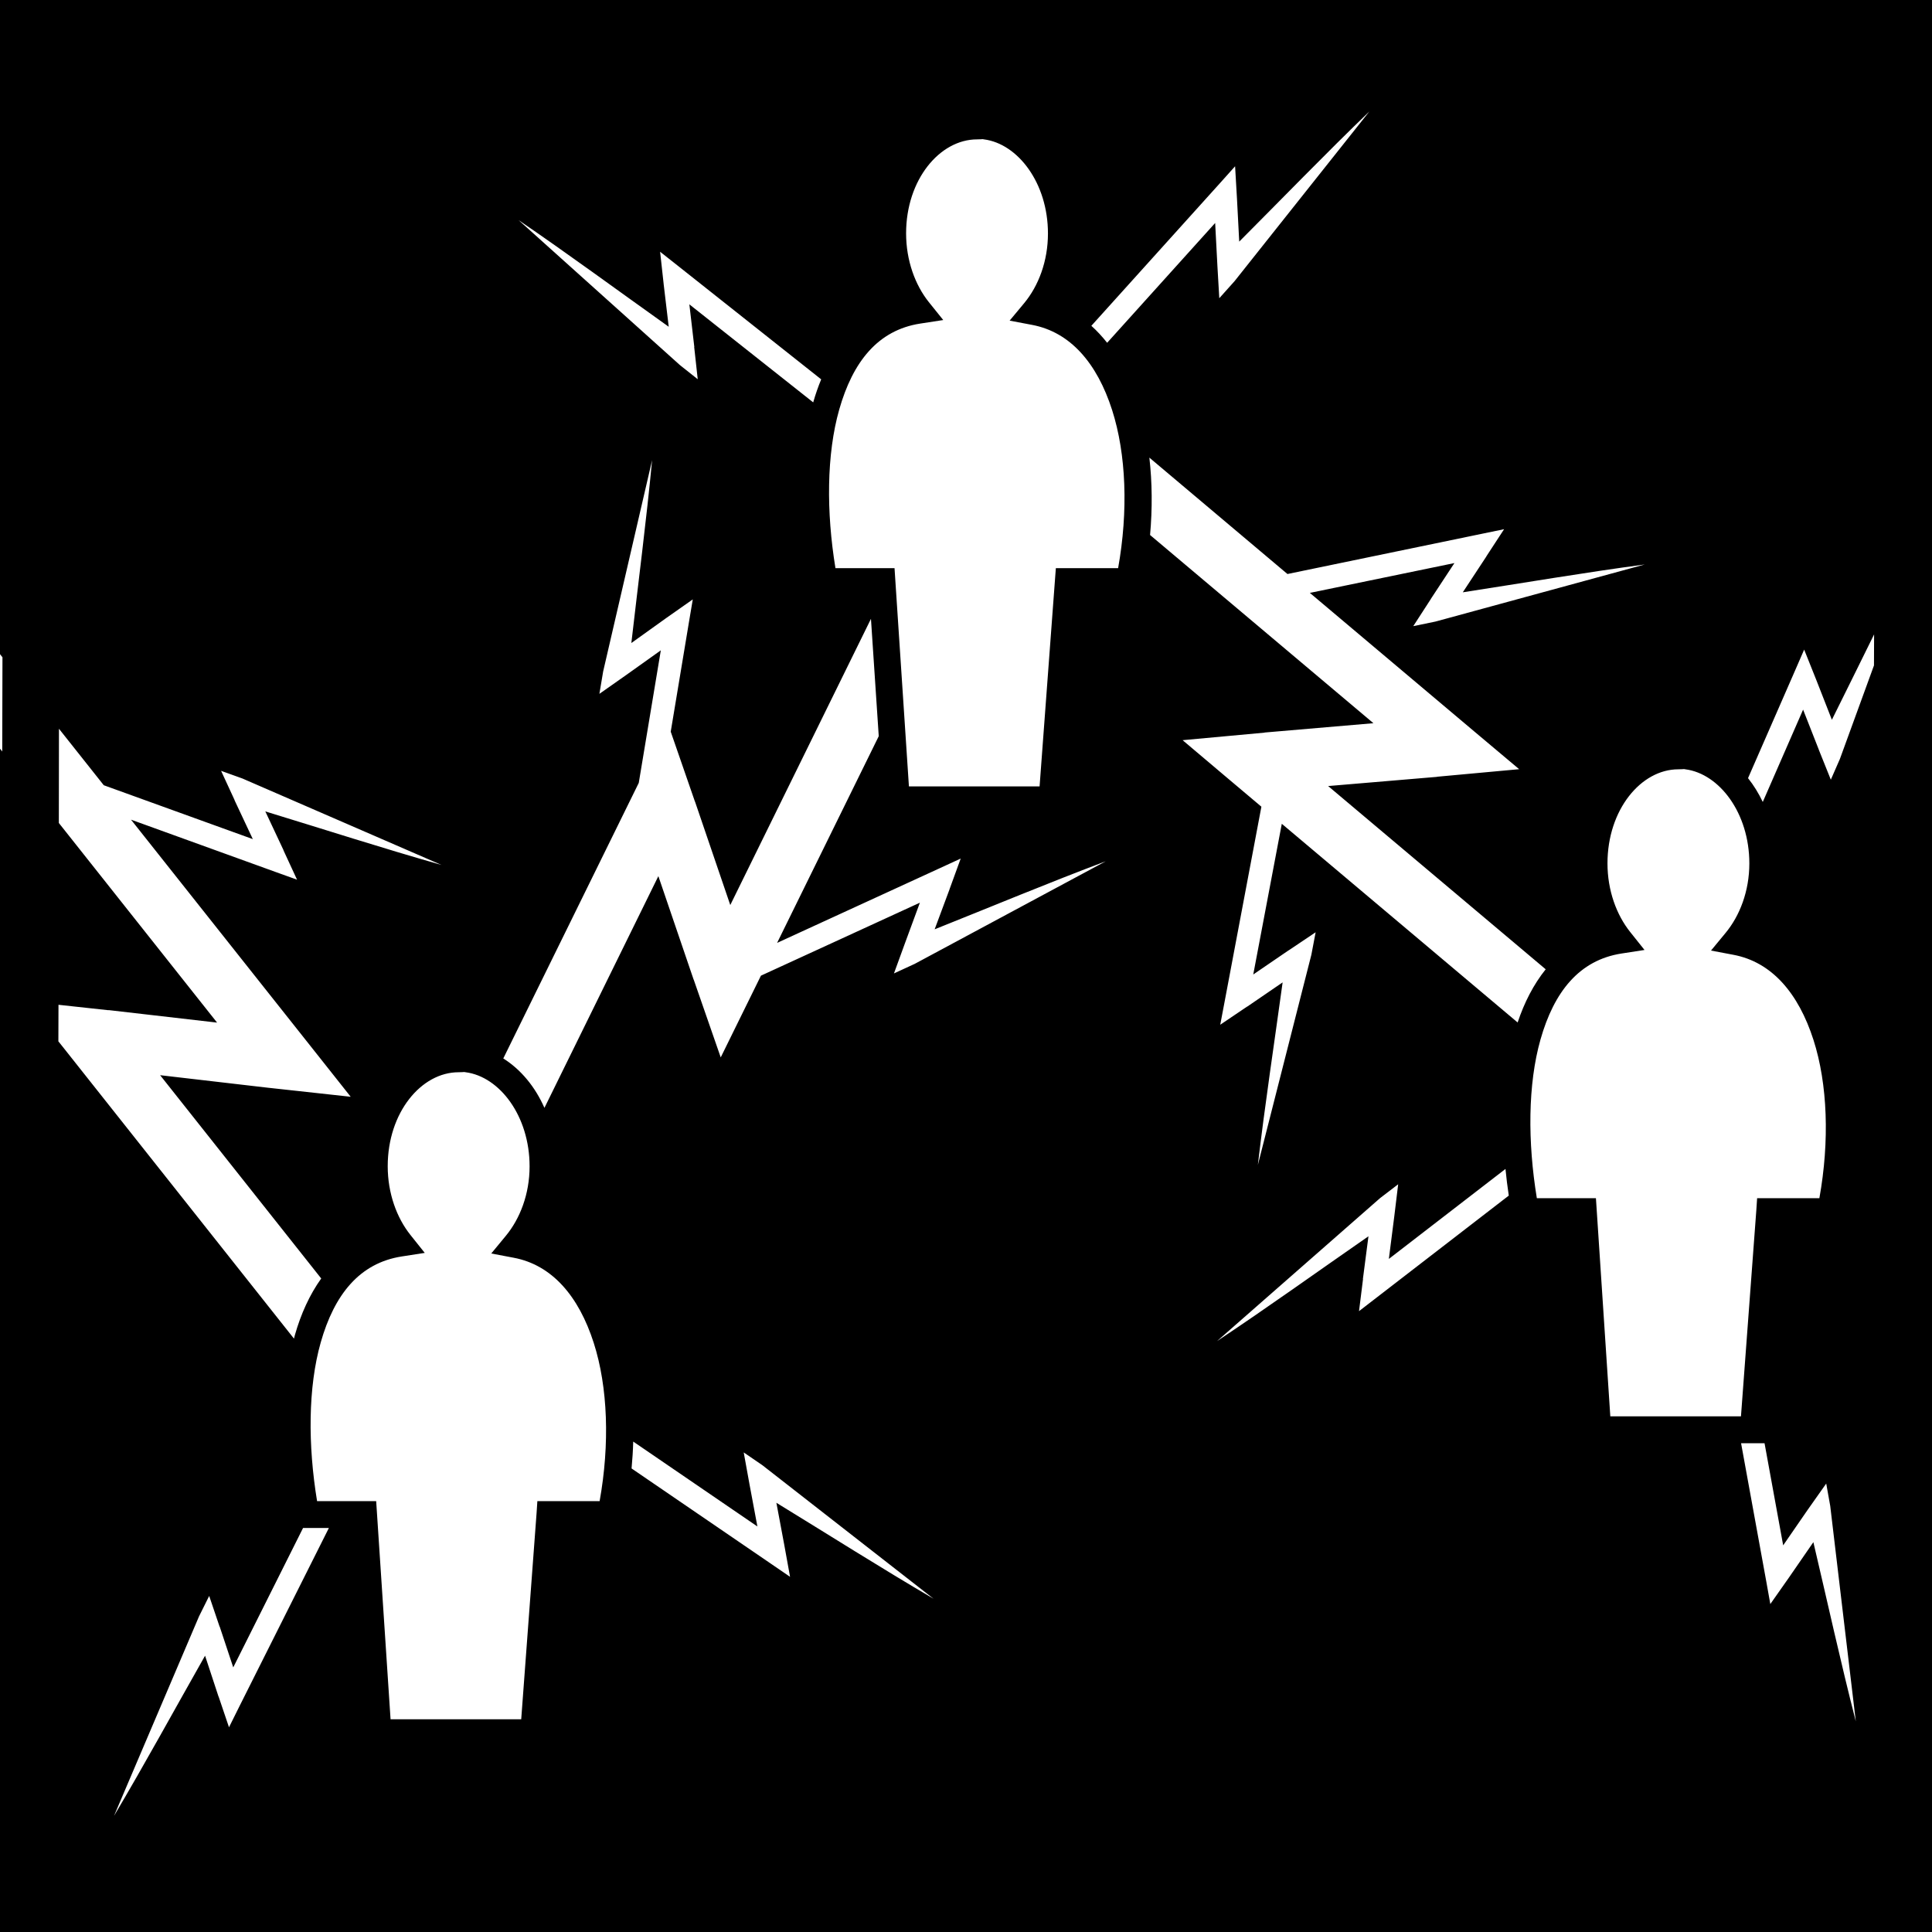
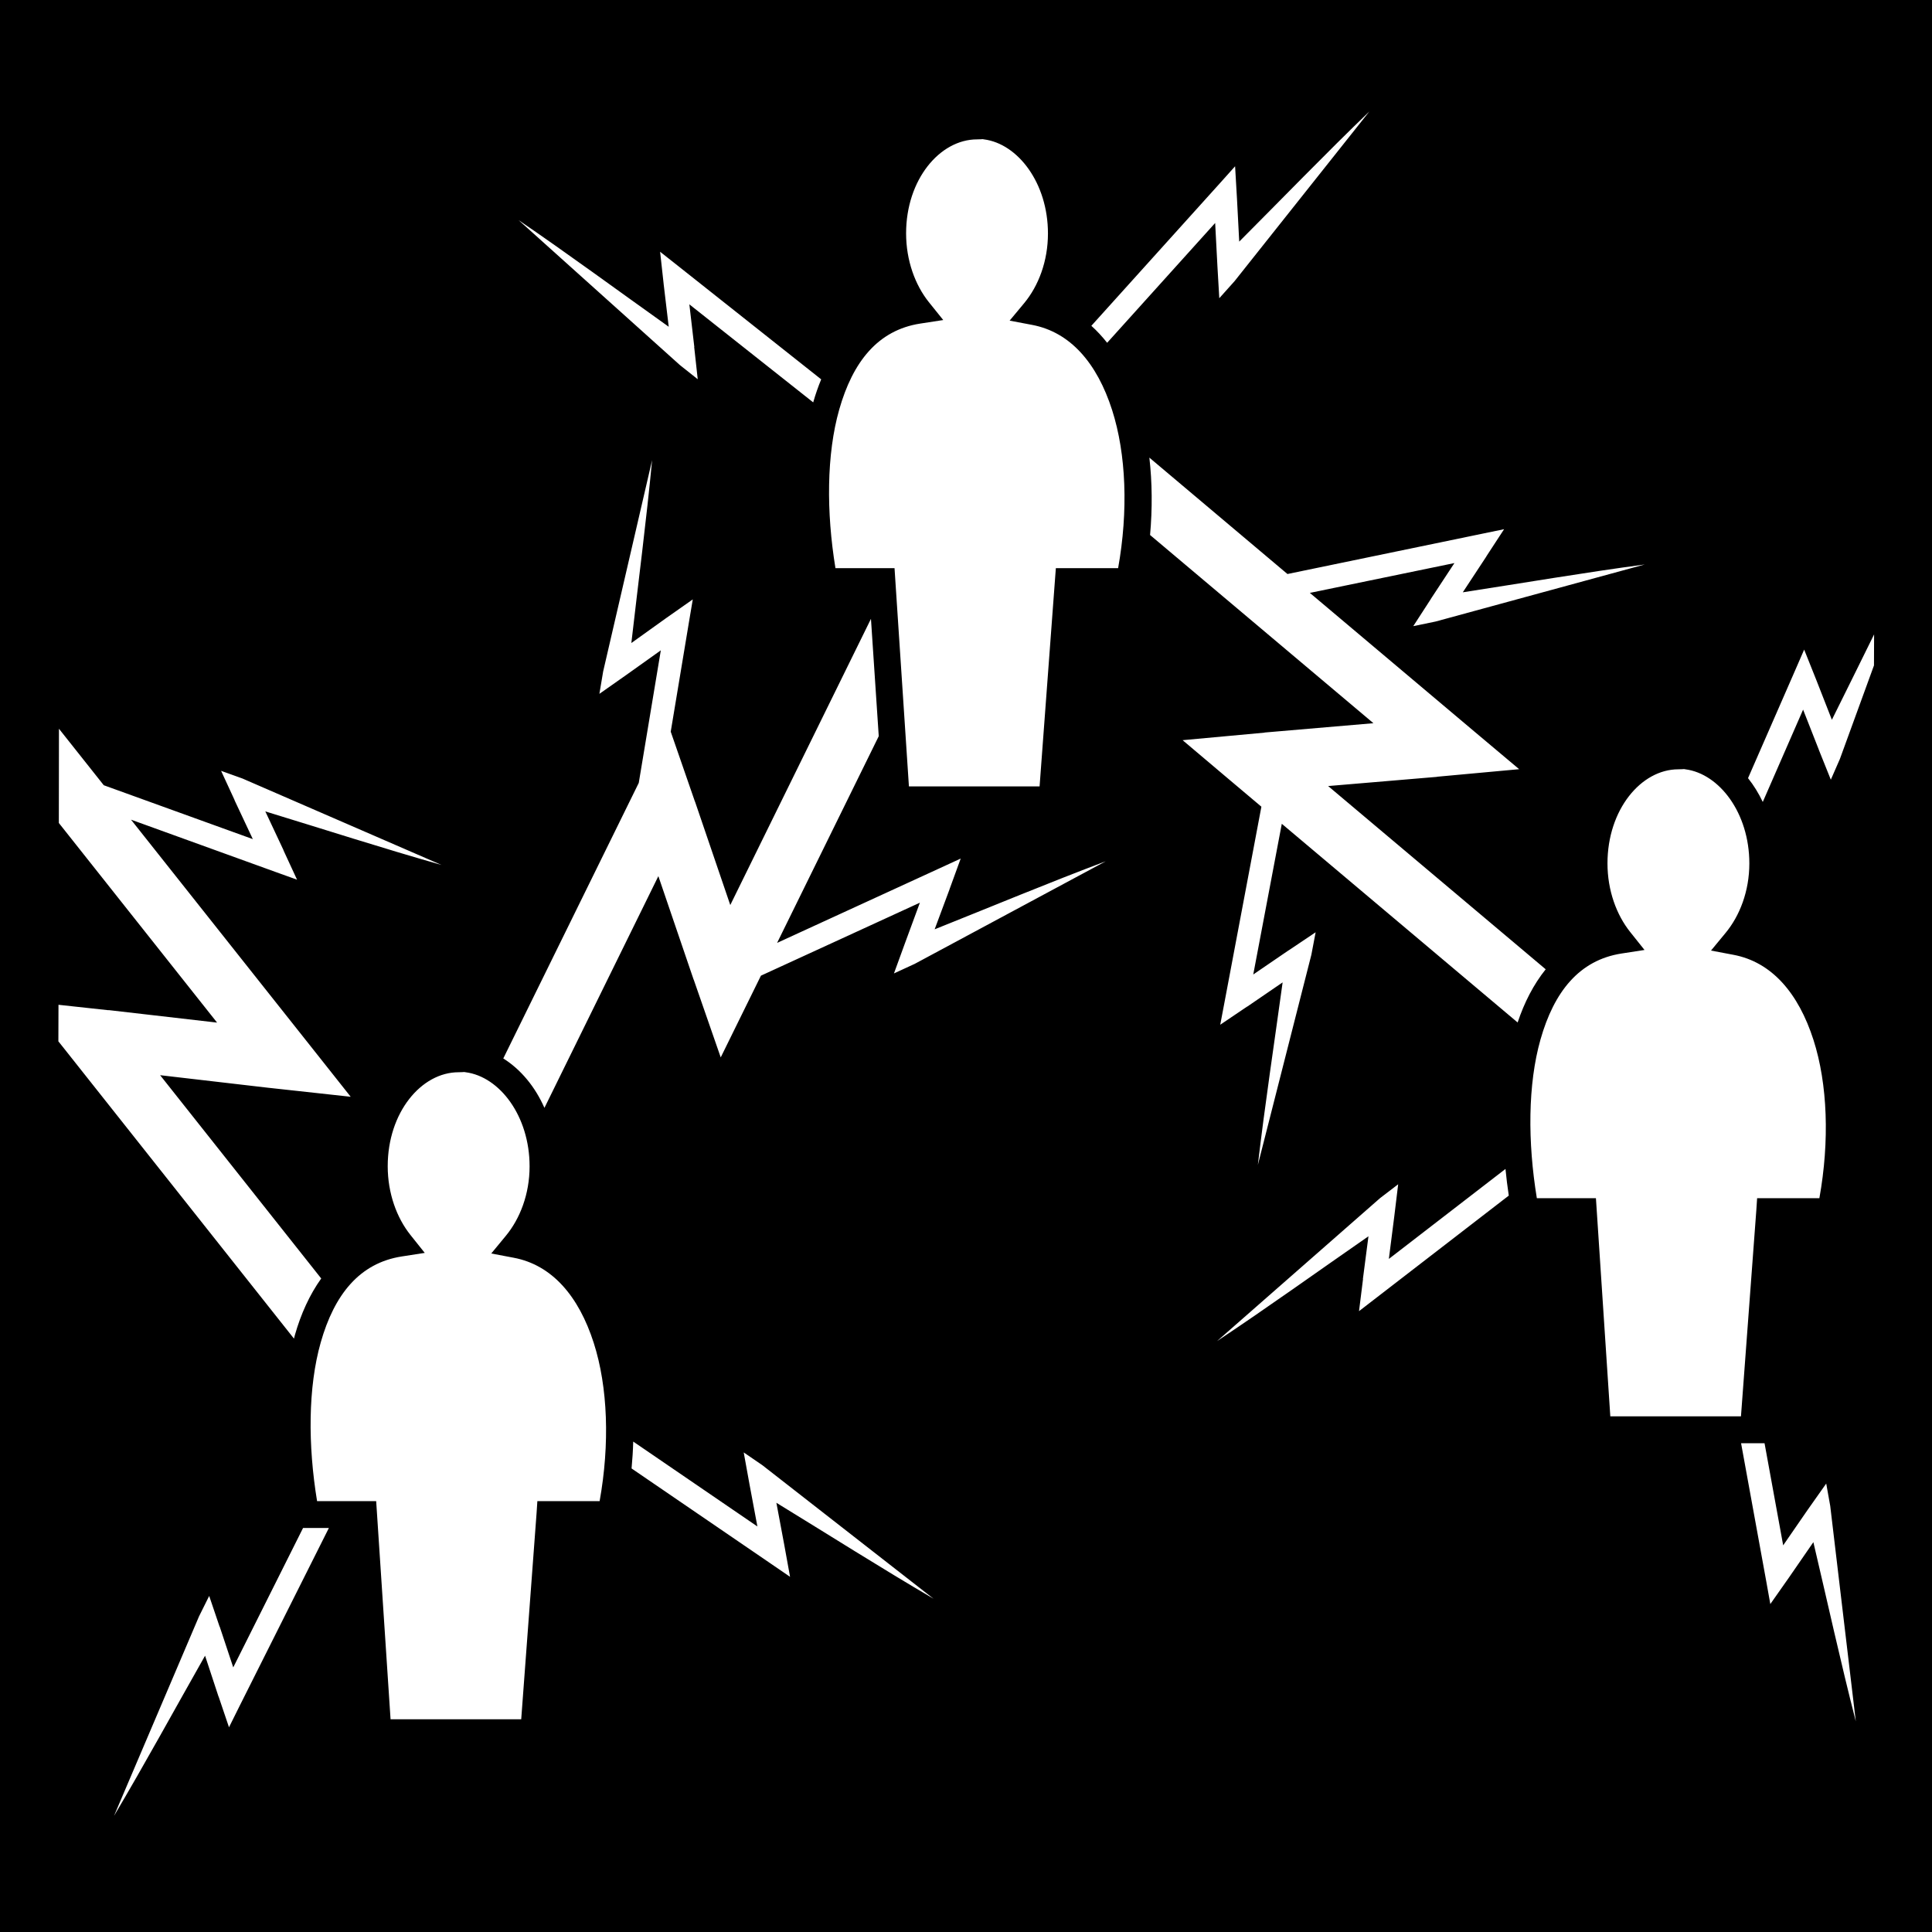
<svg xmlns="http://www.w3.org/2000/svg" viewBox="0 0 512 512">
  <path d="M0 0h512v512H0z" />
-   <path d="M362.906 29.53c-11.523 11.09-23.063 23.04-34.5 34.5l-.594-11.374-.5-8.593-4.03 4.5-34.063 37.78c1.504 1.355 2.897 2.865 4.186 4.5l28.625-31.75.595 11.344v.032l.5 8.56 4.03-4.5 35.75-45zm-102.5 7.345c-.202.007-.543.063-1.47.063-9.874 0-18.81 10.648-18.81 24.906 0 7.198 2.404 13.675 6 18.187l3.843 4.782-6.095.938c-11.23 1.74-17.873 10.124-21.47 22.78-3.375 11.884-3.442 27.175-1 42.032h15.657l.218 3.344 3.595 54.5H275.5l4.063-54.53.25-3.314h16.5c2.712-15.118 2.154-30.222-1.594-41.906-3.986-12.42-11.072-20.653-21.22-22.562l-5.938-1.125 3.875-4.657c3.758-4.533 6.282-11.065 6.282-18.438 0-13.375-7.965-23.773-16.94-24.938l-.374-.062zm-123 21.438l42.78 38.437 4.72 3.75-.937-8.53.03-.032-1.313-11.282 32.813 25.97c.006-.023.025-.042.03-.064.592-2.08 1.294-4.09 2.095-6.03l-37.938-30.063-4.75-3.75.938 8.53v.03l1.344 11.314c-13.194-9.388-26.6-19.27-39.814-28.28zm167.188 62.968c.752 6.547.817 13.456.187 20.5l59.19 49.876-28.845 2.47v.03l-21.72 2 11.72 9.906 9.156 7.72-9.78 51.843-1.125 5.938 7.125-4.813v.03l9.406-6.436c-2.196 16.04-4.71 32.486-6.562 48.375L347.53 253l1.126-5.938-7.125 4.782h-.03l-9.375 6.406 7.563-39.938 62.5 52.657c1.763-5.292 4.22-10.092 7.437-14.095l-57.656-48.563 28.874-2.437v-.03l21.75-2-11.75-9.876-43.72-36.845 38.313-7.906-6.25 9.5v.03l-4.656 7.188 5.908-1.22 55.437-15.124c-15.856 2.117-32.22 4.91-48.22 7.375l6.25-9.5v-.032l4.69-7.188-5.908 1.22-51.5 10.655-36.593-30.844zm-131.78.657l-12.97 56-1 5.938 7.03-4.938 9.25-6.593-5.843 35.125-35.905 73.03c4.675 2.935 8.446 7.525 10.906 13.094l30.19-61.406 9.343 27.406.03.03L191 280.22l6.78-13.783 3.876-7.875 42.125-19.343-3.936 10.686-2.938 8.063 5.5-2.533 50.625-27.187c-14.973 5.627-30.302 12.03-45.342 18.03l3.968-10.655v-.03l2.938-8.064-5.5 2.532-43.156 19.813 26.937-54.78L230.812 164l-37.28 75.844-9.345-27.406-.03-.032-6.407-18.5 4.844-29.125 1-5.936-7.03 4.937-9.25 6.626c1.84-16.085 3.996-32.543 5.5-48.47zM-7.064 164.47l-12.188 9.655 19.844 25.03.062-24.968-7.718-9.718zm503.718 3.655c-3.743 7.56-7.457 15.157-11.187 22.625l-4.158-10.625-3.187-7.97-2.406 5.532-12.47 28.532c1.51 1.893 2.82 4.013 3.906 6.31l10.688-24.468L482 198.656v.03l3.188 7.94 2.406-5.5 9.03-24.782.032-8.22zm-481.03 25l-.032 24.97L57.53 271l-28.75-3.313-.03.032-13.25-1.44-.03 9.69 1.124 1.405 61.312 77.375c.087-.323.16-.65.25-.97 1.575-5.542 3.888-10.66 6.97-14.967l-42.69-53.875 28.752 3.343h.03l21.72 2.376-9.532-12.03-48.687-61.407 38.343 13.874 5.656 2.03-3.595-7.78h.03l-4.843-10.313c15.484 4.726 31.297 9.83 46.688 14.19l-52.75-22.907-5.656-2.032 3.593 7.782h-.03L67 222.375l-39.5-14.28-11.875-14.97zm430.655 10.688c-.198.007-.57.062-1.5.062-9.875 0-18.78 10.68-18.78 24.938 0 7.197 2.405 13.643 6 18.156l3.813 4.78-6.063.938c-11.23 1.74-17.904 10.124-21.5 22.78-3.376 11.885-3.414 27.204-.97 42.063h15.658l.218 3.314 3.594 54.5h34.625l4.063-54.53.218-3.283h16.499c2.72-15.128 2.19-30.244-1.562-41.936-3.985-12.42-11.07-20.654-21.22-22.563l-5.937-1.124 3.844-4.656c3.758-4.532 6.314-11.064 6.314-18.438 0-13.375-7.964-23.773-16.938-24.937l-.375-.063zm-323.25 80.28c-.198.008-.57.063-1.5.063-9.875 0-18.78 10.65-18.78 24.906 0 7.198 2.405 13.675 6 18.188l3.813 4.78-6.063.94c-11.23 1.74-17.904 10.123-21.5 22.78-3.378 11.89-3.418 27.196-.97 42.063H99.69l.218 3.312 3.594 54.5h34.625l4.063-54.53.218-3.283h16.499c2.72-15.13 2.19-30.245-1.562-41.937-3.985-12.42-11.07-20.653-21.22-22.563l-5.936-1.125 3.843-4.656c3.758-4.53 6.314-11.063 6.314-18.436 0-13.375-7.964-23.773-16.938-24.938l-.375-.062zm275.94 25.688l-30.908 23.845 1.438-11.28 1.03-8.5-4.78 3.655-43.22 37.906c13.325-8.852 26.82-18.553 40.126-27.78l-1.47 11.312h.033l-1.064 8.53 4.78-3.687 34.908-26.936c-.356-2.35-.643-4.706-.875-7.063zM167.81 382.03c-.058 2.353-.22 4.737-.437 7.126l37.03 25.313 4.97 3.405-1.53-8.438-2.095-11.187c13.81 8.453 27.848 17.358 41.656 25.438l-45.344-35.375-4.968-3.407 1.53 8.438 2.095 11.187-32.907-22.5zm293.594.44l6.688 36.686 1.062 5.938 4.938-7.03 6.47-9.377c3.712 15.76 7.27 32.007 11.248 47.5l-6.78-57.093-1.063-5.938-4.94 7-6.467 9.375-4.938-27.06H461.405zM80.312 404.936l-18.5 36.938-3.593-10.813h-.032l-2.75-8.125-2.688 5.407-22.53 52.875c8.167-13.754 16.134-28.352 24.124-42.44l3.562 10.814.032.03 2.75 8.126 2.687-5.406 23.78-47.406h-6.842z" fill="#fff" />
+   <path d="M362.906 29.53c-11.523 11.09-23.063 23.04-34.5 34.5l-.594-11.374-.5-8.593-4.03 4.5-34.063 37.78c1.504 1.355 2.897 2.865 4.186 4.5l28.625-31.75.595 11.344v.032l.5 8.56 4.03-4.5 35.75-45zm-102.5 7.345c-.202.007-.543.063-1.47.063-9.874 0-18.81 10.648-18.81 24.906 0 7.198 2.404 13.675 6 18.187l3.843 4.782-6.095.938c-11.23 1.74-17.873 10.124-21.47 22.78-3.375 11.884-3.442 27.175-1 42.032h15.657l.218 3.344 3.595 54.5H275.5l4.063-54.53.25-3.314h16.5c2.712-15.118 2.154-30.222-1.594-41.906-3.986-12.42-11.072-20.653-21.22-22.562l-5.938-1.125 3.875-4.657c3.758-4.533 6.282-11.065 6.282-18.438 0-13.375-7.965-23.773-16.94-24.938l-.374-.062zm-123 21.438l42.78 38.437 4.72 3.75-.937-8.53.03-.032-1.313-11.282 32.813 25.97c.006-.023.025-.042.03-.064.592-2.08 1.294-4.09 2.095-6.03l-37.938-30.063-4.75-3.75.938 8.53v.03l1.344 11.314c-13.194-9.388-26.6-19.27-39.814-28.28zm167.188 62.968c.752 6.547.817 13.456.187 20.5l59.19 49.876-28.845 2.47v.03l-21.72 2 11.72 9.906 9.156 7.72-9.78 51.843-1.125 5.938 7.125-4.813v.03l9.406-6.436c-2.196 16.04-4.71 32.486-6.562 48.375L347.53 253l1.126-5.938-7.125 4.782h-.03l-9.375 6.406 7.563-39.938 62.5 52.657c1.763-5.292 4.22-10.092 7.437-14.095l-57.656-48.563 28.874-2.437v-.03l21.75-2-11.75-9.876-43.72-36.845 38.313-7.906-6.25 9.5v.03l-4.656 7.188 5.908-1.22 55.437-15.124c-15.856 2.117-32.22 4.91-48.22 7.375l6.25-9.5v-.032l4.69-7.188-5.908 1.22-51.5 10.655-36.593-30.844zm-131.78.657l-12.97 56-1 5.938 7.03-4.938 9.25-6.593-5.843 35.125-35.905 73.03c4.675 2.935 8.446 7.525 10.906 13.094l30.19-61.406 9.343 27.406.03.03L191 280.22l6.78-13.783 3.876-7.875 42.125-19.343-3.936 10.686-2.938 8.063 5.5-2.533 50.625-27.187c-14.973 5.627-30.302 12.03-45.342 18.03l3.968-10.655v-.03l2.938-8.064-5.5 2.532-43.156 19.813 26.937-54.78L230.812 164l-37.28 75.844-9.345-27.406-.03-.032-6.407-18.5 4.844-29.125 1-5.936-7.03 4.937-9.25 6.626c1.84-16.085 3.996-32.543 5.5-48.47zM496.654 168.125c-3.743 7.56-7.457 15.157-11.187 22.625l-4.158-10.625-3.187-7.97-2.406 5.532-12.47 28.532c1.51 1.893 2.82 4.013 3.906 6.31l10.688-24.468L482 198.656v.03l3.188 7.94 2.406-5.5 9.03-24.782.032-8.22zm-481.03 25l-.032 24.97L57.53 271l-28.75-3.313-.03.032-13.25-1.44-.03 9.69 1.124 1.405 61.312 77.375c.087-.323.16-.65.25-.97 1.575-5.542 3.888-10.66 6.97-14.967l-42.69-53.875 28.752 3.343h.03l21.72 2.376-9.532-12.03-48.687-61.407 38.343 13.874 5.656 2.03-3.595-7.78h.03l-4.843-10.313c15.484 4.726 31.297 9.83 46.688 14.19l-52.75-22.907-5.656-2.032 3.593 7.782h-.03L67 222.375l-39.5-14.28-11.875-14.97zm430.655 10.688c-.198.007-.57.062-1.5.062-9.875 0-18.78 10.68-18.78 24.938 0 7.197 2.405 13.643 6 18.156l3.813 4.78-6.063.938c-11.23 1.74-17.904 10.124-21.5 22.78-3.376 11.885-3.414 27.204-.97 42.063h15.658l.218 3.314 3.594 54.5h34.625l4.063-54.53.218-3.283h16.499c2.72-15.128 2.19-30.244-1.562-41.936-3.985-12.42-11.07-20.654-21.22-22.563l-5.937-1.124 3.844-4.656c3.758-4.532 6.314-11.064 6.314-18.438 0-13.375-7.964-23.773-16.938-24.937l-.375-.063zm-323.25 80.28c-.198.008-.57.063-1.5.063-9.875 0-18.78 10.65-18.78 24.906 0 7.198 2.405 13.675 6 18.188l3.813 4.78-6.063.94c-11.23 1.74-17.904 10.123-21.5 22.78-3.378 11.89-3.418 27.196-.97 42.063H99.69l.218 3.312 3.594 54.5h34.625l4.063-54.53.218-3.283h16.499c2.72-15.13 2.19-30.245-1.562-41.937-3.985-12.42-11.07-20.653-21.22-22.563l-5.936-1.125 3.843-4.656c3.758-4.53 6.314-11.063 6.314-18.436 0-13.375-7.964-23.773-16.938-24.938l-.375-.062zm275.94 25.688l-30.908 23.845 1.438-11.28 1.03-8.5-4.78 3.655-43.22 37.906c13.325-8.852 26.82-18.553 40.126-27.78l-1.47 11.312h.033l-1.064 8.53 4.78-3.687 34.908-26.936c-.356-2.35-.643-4.706-.875-7.063zM167.81 382.03c-.058 2.353-.22 4.737-.437 7.126l37.03 25.313 4.97 3.405-1.53-8.438-2.095-11.187c13.81 8.453 27.848 17.358 41.656 25.438l-45.344-35.375-4.968-3.407 1.53 8.438 2.095 11.187-32.907-22.5zm293.594.44l6.688 36.686 1.062 5.938 4.938-7.03 6.47-9.377c3.712 15.76 7.27 32.007 11.248 47.5l-6.78-57.093-1.063-5.938-4.94 7-6.467 9.375-4.938-27.06H461.405zM80.312 404.936l-18.5 36.938-3.593-10.813h-.032l-2.75-8.125-2.688 5.407-22.53 52.875c8.167-13.754 16.134-28.352 24.124-42.44l3.562 10.814.032.03 2.75 8.126 2.687-5.406 23.78-47.406h-6.842z" fill="#fff" />
</svg>
